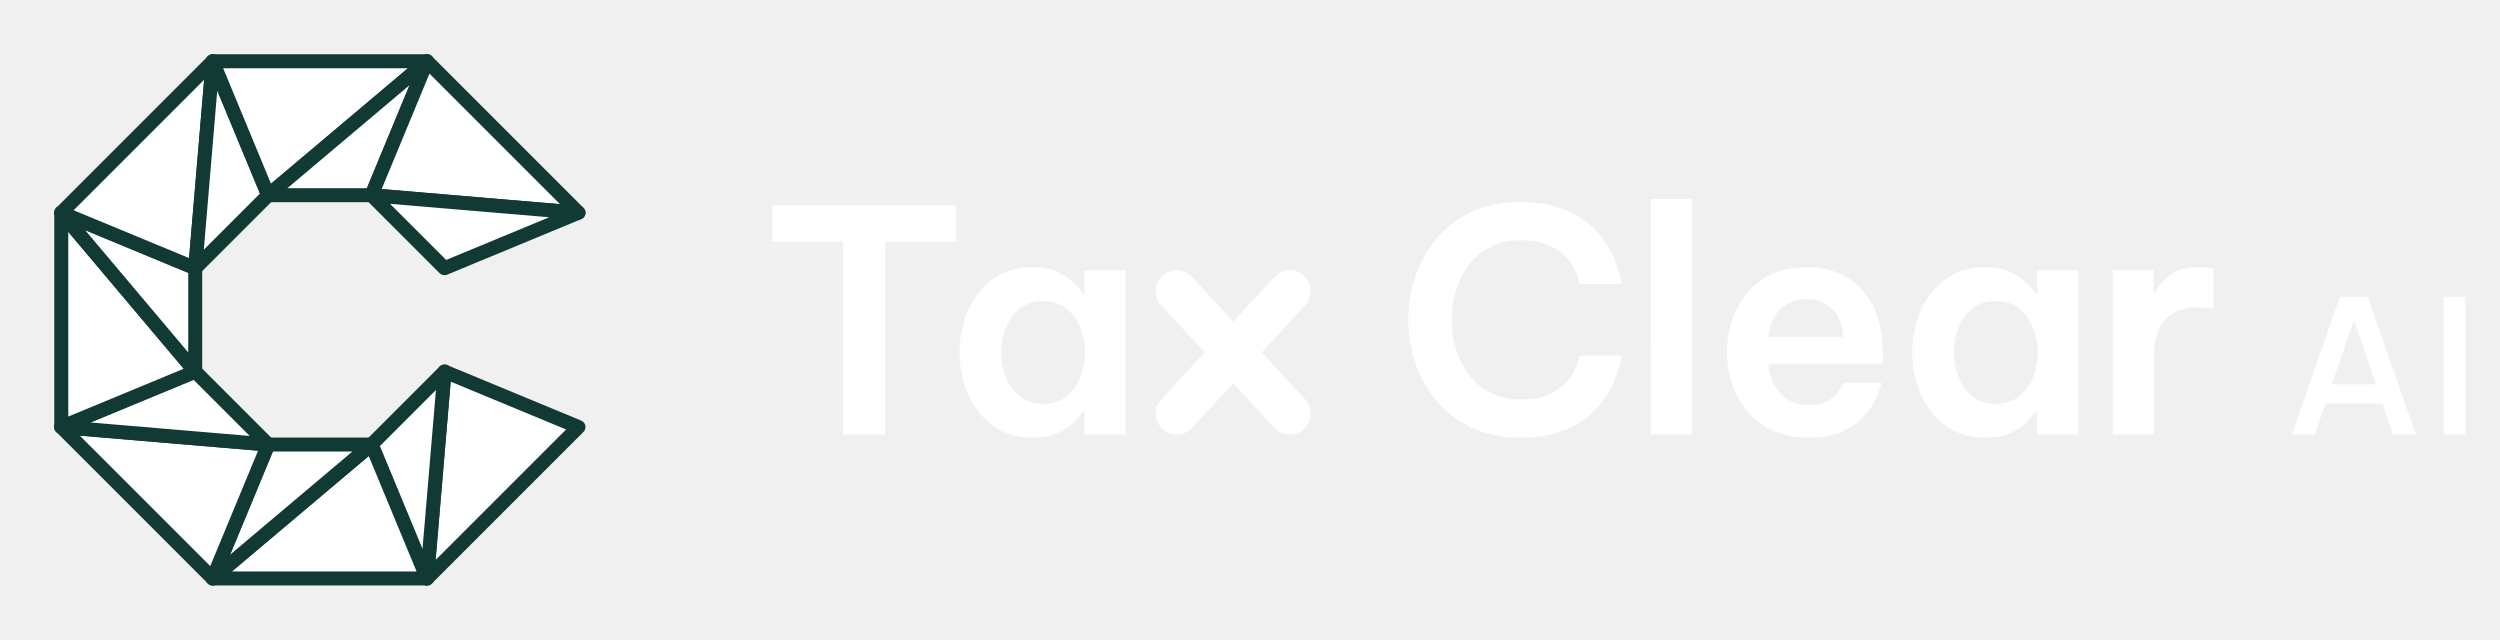
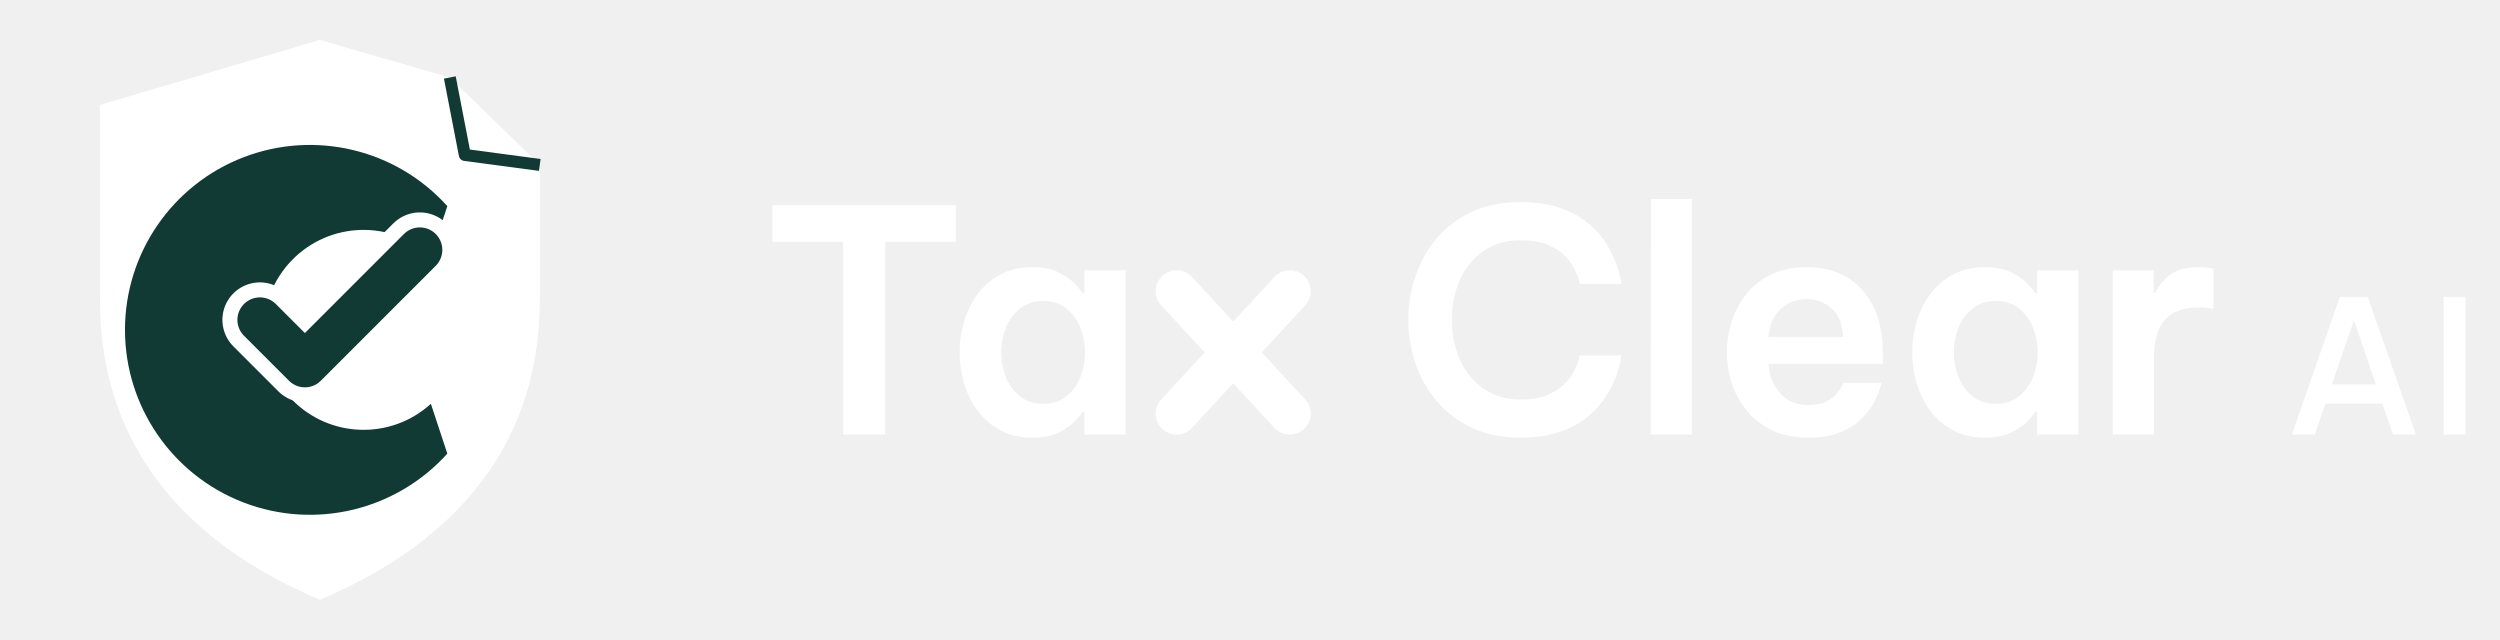
<svg xmlns="http://www.w3.org/2000/svg" viewBox="0 0 250.1 64" width="250.1" height="64" role="img" aria-label="Tax Clear AI">
  <g transform="translate(0 0) scale(1)">
-     <path d="M57.87 42.72L42.72 57.87L44.47 37.17Z" fill="#ffffff" stroke="#123a35" stroke-width="1.4" stroke-linejoin="round" />
-     <path d="M42.72 57.87L37.17 44.47L44.47 37.17Z" fill="#ffffff" stroke="#123a35" stroke-width="1.4" stroke-linejoin="round" />
-     <path d="M42.72 57.87L21.28 57.87L37.17 44.47Z" fill="#ffffff" stroke="#123a35" stroke-width="1.4" stroke-linejoin="round" />
-     <path d="M21.28 57.87L26.83 44.47L37.17 44.47Z" fill="#ffffff" stroke="#123a35" stroke-width="1.4" stroke-linejoin="round" />
-     <path d="M21.28 57.87L6.13 42.72L26.83 44.47Z" fill="#ffffff" stroke="#123a35" stroke-width="1.4" stroke-linejoin="round" />
-     <path d="M6.13 42.72L19.53 37.17L26.83 44.47Z" fill="#ffffff" stroke="#123a35" stroke-width="1.4" stroke-linejoin="round" />
-     <path d="M6.13 42.72L6.13 21.28L19.53 37.17Z" fill="#ffffff" stroke="#123a35" stroke-width="1.4" stroke-linejoin="round" />
-     <path d="M6.13 21.28L19.53 26.83L19.53 37.17Z" fill="#ffffff" stroke="#123a35" stroke-width="1.4" stroke-linejoin="round" />
-     <path d="M6.13 21.28L21.28 6.13L19.53 26.83Z" fill="#ffffff" stroke="#123a35" stroke-width="1.4" stroke-linejoin="round" />
-     <path d="M21.28 6.13L26.83 19.53L19.53 26.83Z" fill="#ffffff" stroke="#123a35" stroke-width="1.4" stroke-linejoin="round" />
-     <path d="M21.28 6.13L42.72 6.13L26.83 19.53Z" fill="#ffffff" stroke="#123a35" stroke-width="1.4" stroke-linejoin="round" />
-     <path d="M42.72 6.13L37.17 19.53L26.83 19.53Z" fill="#ffffff" stroke="#123a35" stroke-width="1.4" stroke-linejoin="round" />
-     <path d="M42.72 6.13L57.87 21.28L37.17 19.53Z" fill="#ffffff" stroke="#123a35" stroke-width="1.4" stroke-linejoin="round" />
-     <path d="M57.87 21.28L44.47 26.83L37.17 19.53Z" fill="#ffffff" stroke="#123a35" stroke-width="1.4" stroke-linejoin="round" />
+     <g transform="scale(.5)">
+       <path d="M64 8L90 15.5L108 33V60C108 90 90 109 64 120C38 109 20 90 20 60V21Z" fill="#ffffff" />
+       <path d="M90 15.5L93 31L108 33" fill="none" stroke="#123a35" stroke-width="2.4" stroke-linejoin="round" />
+       <path d="M89.50 41.24A37 37 0 1 0 89.50 90.76L86.21 80.79A20 20 0 1 1 86.21 51.21Z" fill="#123a35" />
+       <path d="M52 64L61 73L84 50" fill="none" stroke="#ffffff" stroke-width="15" stroke-linecap="round" stroke-linejoin="round" />
+       <path d="M52 64L61 73L84 50" fill="none" stroke="#123a35" stroke-width="9" stroke-linecap="round" stroke-linejoin="round" />
+     </g>
  </g>
  <path d="M84.339 43.47V24.188H77.271V20.53H95.623V24.188H88.555V43.47ZM103.283 26.73Q104.864 26.73 105.887 27.242Q106.91 27.753 107.499 28.358Q108.088 28.962 108.305 29.334H108.491V27.04H112.614V43.47H108.491V41.176H108.305Q108.088 41.548 107.499 42.168Q106.91 42.788 105.887 43.284Q104.864 43.78 103.283 43.78Q101.454 43.78 100.09 43.052Q98.726 42.323 97.811 41.099Q96.897 39.874 96.447 38.355Q95.998 36.836 95.998 35.255Q95.998 33.674 96.447 32.155Q96.897 30.636 97.811 29.411Q98.726 28.187 100.09 27.459Q101.454 26.73 103.283 26.73ZM104.368 30.109Q102.973 30.109 102.028 30.868Q101.082 31.628 100.617 32.806Q100.152 33.984 100.152 35.255Q100.152 36.526 100.617 37.704Q101.082 38.882 102.028 39.641Q102.973 40.401 104.368 40.401Q105.763 40.401 106.693 39.641Q107.623 38.882 108.088 37.704Q108.553 36.526 108.553 35.255Q108.553 33.984 108.088 32.806Q107.623 31.628 106.693 30.868Q105.763 30.109 104.368 30.109Z" fill="#ffffff" />
  <path d="M117.71 29.13L129.03 41.38" stroke="#ffffff" stroke-width="4.19" stroke-linecap="round" />
  <path d="M129.03 29.13L117.71 41.38" stroke="#ffffff" stroke-width="4.19" stroke-linecap="round" />
  <path d="M152.077 43.78Q149.287 43.78 147.194 42.773Q145.102 41.765 143.691 40.075Q142.281 38.386 141.583 36.293Q140.886 34.201 140.886 32.0Q140.886 29.799 141.583 27.691Q142.281 25.583 143.691 23.893Q145.102 22.204 147.194 21.212Q149.287 20.22 152.077 20.22Q154.402 20.22 156.076 20.809Q157.75 21.398 158.866 22.328Q159.982 23.258 160.648 24.312Q161.315 25.366 161.656 26.296Q161.997 27.226 162.106 27.815Q162.214 28.404 162.214 28.404H158.029Q158.029 28.404 157.921 27.97Q157.812 27.536 157.486 26.87Q157.161 26.203 156.51 25.552Q155.859 24.901 154.789 24.467Q153.72 24.033 152.139 24.033Q150.403 24.033 149.101 24.7Q147.799 25.366 146.931 26.513Q146.063 27.66 145.644 29.086Q145.226 30.512 145.226 32.0Q145.226 33.488 145.644 34.898Q146.063 36.309 146.931 37.456Q147.799 38.603 149.101 39.285Q150.403 39.967 152.139 39.967Q153.72 39.967 154.789 39.517Q155.859 39.068 156.51 38.417Q157.161 37.766 157.486 37.115Q157.812 36.464 157.921 36.014Q158.029 35.565 158.029 35.565H162.214Q162.214 35.565 162.106 36.154Q161.997 36.743 161.656 37.688Q161.315 38.634 160.648 39.672Q159.982 40.711 158.866 41.656Q157.75 42.602 156.076 43.191Q154.402 43.78 152.077 43.78ZM165.131 43.47 165.162 19.91H169.254V43.47ZM180.944 43.78Q178.836 43.78 177.301 43.052Q175.767 42.323 174.76 41.099Q173.752 39.874 173.256 38.355Q172.76 36.836 172.76 35.255Q172.76 33.674 173.24 32.171Q173.721 30.667 174.697 29.427Q175.674 28.187 177.193 27.459Q178.712 26.73 180.789 26.73Q183.021 26.73 184.726 27.722Q186.431 28.714 187.392 30.62Q188.353 32.527 188.353 35.348V36.402H176.914Q177.007 38.076 178.061 39.3Q179.115 40.525 180.944 40.525Q181.998 40.525 182.68 40.184Q183.362 39.843 183.734 39.394Q184.106 38.944 184.261 38.618Q184.416 38.293 184.416 38.293H188.229Q188.229 38.293 188.074 38.835Q187.919 39.378 187.5 40.2Q187.082 41.021 186.276 41.843Q185.47 42.664 184.168 43.222Q182.866 43.78 180.944 43.78ZM176.914 33.705H184.385Q184.292 31.783 183.238 30.853Q182.184 29.923 180.758 29.923Q179.177 29.923 178.123 30.93Q177.069 31.938 176.914 33.705ZM198.586 26.73Q200.167 26.73 201.19 27.242Q202.213 27.753 202.802 28.358Q203.391 28.962 203.608 29.334H203.794V27.04H207.917V43.47H203.794V41.176H203.608Q203.391 41.548 202.802 42.168Q202.213 42.788 201.19 43.284Q200.167 43.78 198.586 43.78Q196.757 43.78 195.393 43.052Q194.029 42.323 193.114 41.099Q192.2 39.874 191.75 38.355Q191.301 36.836 191.301 35.255Q191.301 33.674 191.75 32.155Q192.2 30.636 193.114 29.411Q194.029 28.187 195.393 27.459Q196.757 26.73 198.586 26.73ZM199.671 30.109Q198.276 30.109 197.33 30.868Q196.385 31.628 195.92 32.806Q195.455 33.984 195.455 35.255Q195.455 36.526 195.92 37.704Q196.385 38.882 197.33 39.641Q198.276 40.401 199.671 40.401Q201.066 40.401 201.996 39.641Q202.926 38.882 203.391 37.704Q203.856 36.526 203.856 35.255Q203.856 33.984 203.391 32.806Q202.926 31.628 201.996 30.868Q201.066 30.109 199.671 30.109ZM211.361 43.47V27.04H215.453V29.303H215.608Q216.042 28.342 217.034 27.536Q218.026 26.73 220.01 26.73Q220.63 26.73 221.033 26.807Q221.436 26.885 221.436 26.885V30.884Q221.436 30.884 220.986 30.822Q220.537 30.76 219.886 30.76Q217.716 30.76 216.6 31.969Q215.484 33.178 215.484 35.875V43.47Z" fill="#ffffff" />
  <path d="M229.279 43.47 234.078 29.706H236.868L241.685 43.47H239.397L238.337 40.382H232.627L231.567 43.47ZM233.278 38.448H237.686L235.491 32.031ZM244.463 43.47V29.706H246.639V43.47Z" fill="#ffffff" />
</svg>
